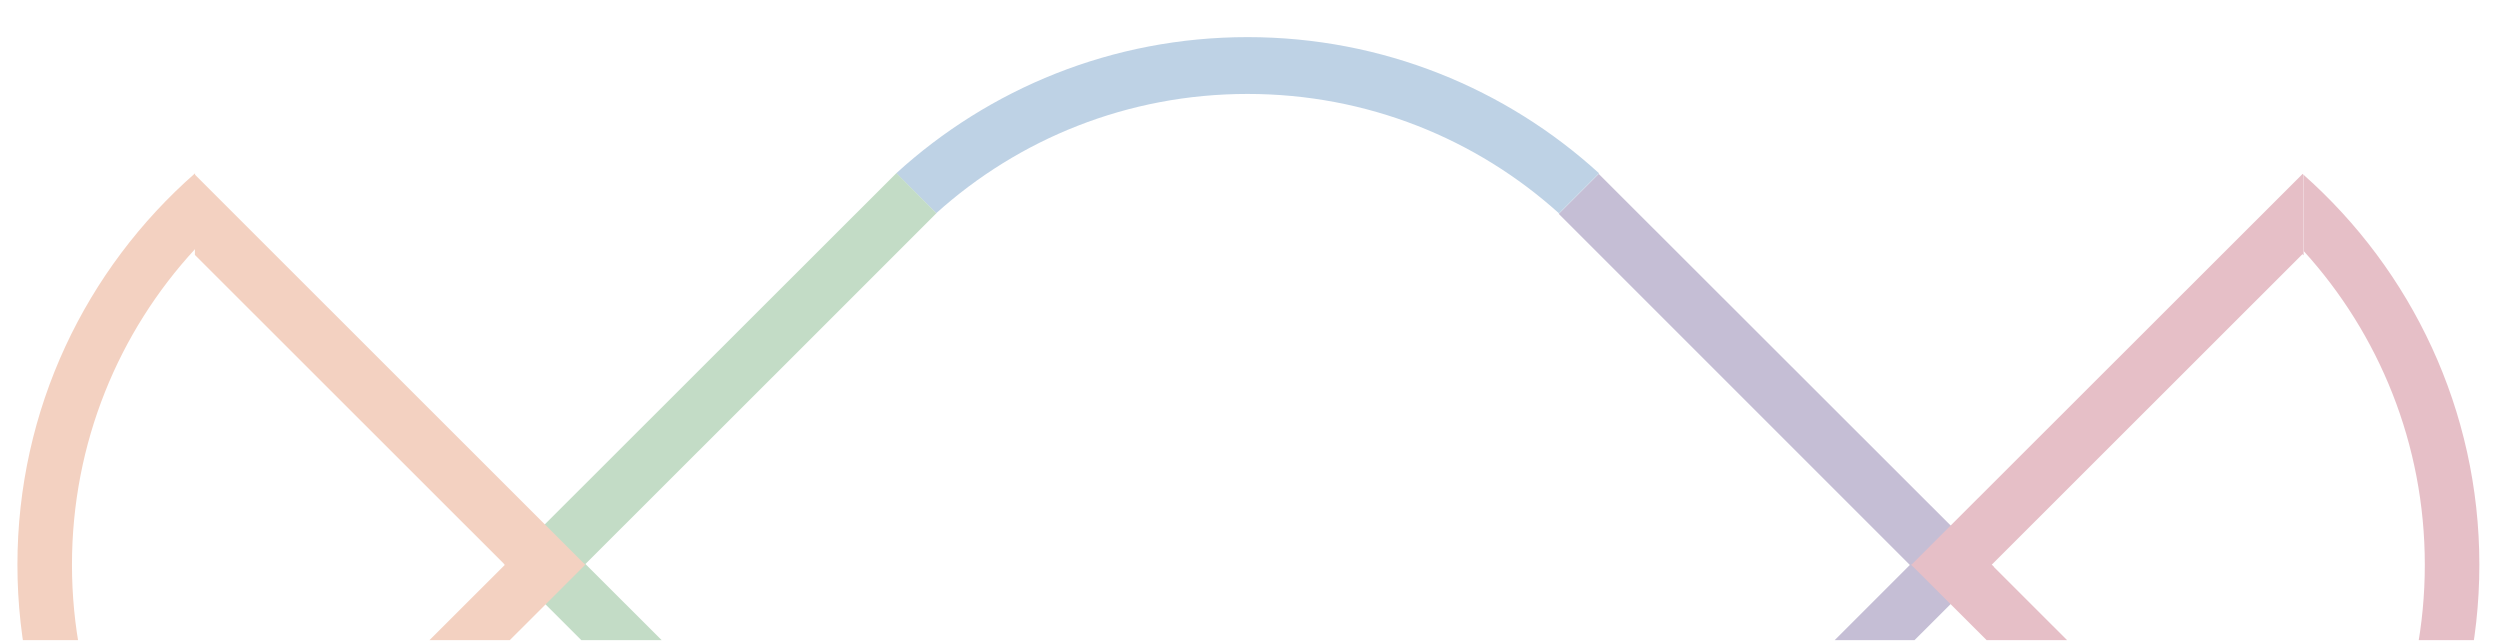
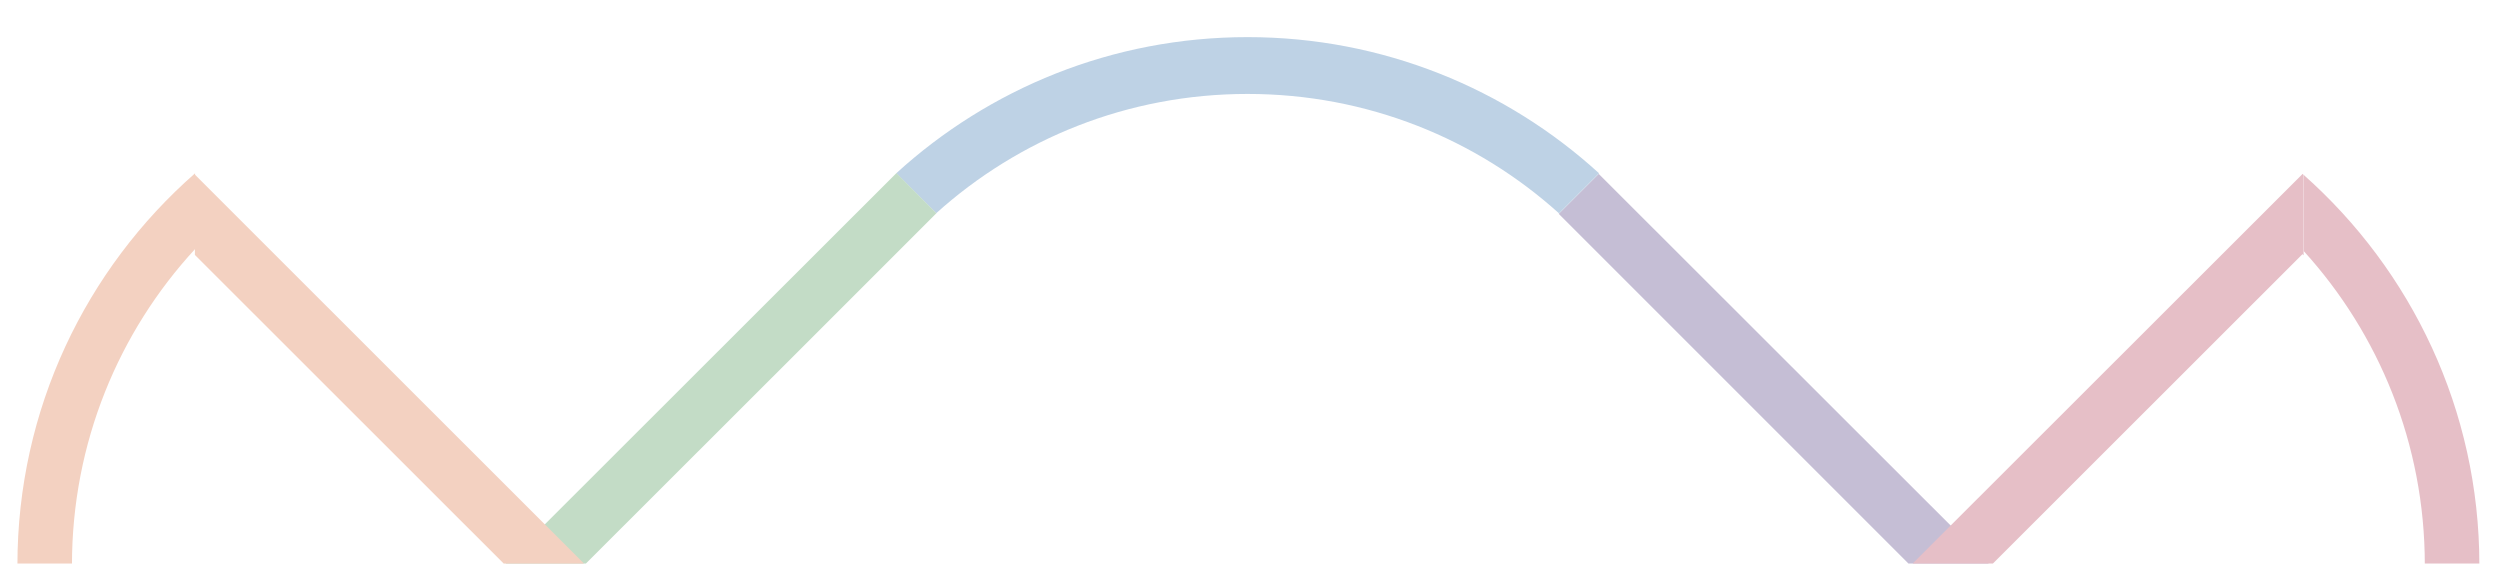
- <svg xmlns="http://www.w3.org/2000/svg" viewBox="140 397 1320 338" overflow="hidden" aria-hidden="true" focusable="false">
+ <svg xmlns="http://www.w3.org/2000/svg" viewBox="140 397 1320 297.55" overflow="hidden" aria-hidden="true" focusable="false">
  <path fill="#c5bed5" d="m984.1 488.8-21.1 21.1 185.4 185.4-185.3 185.3 21 21 206.6-206.4z" />
  <path fill="#e6bfc7" d="m1356.4 489.4v40.2c39.7 43.7 63.9 101.8 63.9 165.6s-24.2 121.9-63.9 165.6v40.2c56.8-50.4 92.7-124 92.7-205.8s-35.9-155.4-92.7-205.8z" />
  <path fill="#c4e1de" d="m799.3 972.5c71.4 0 136.5-27.2 185.5-71.9l-21.1-21.1c-43.5 39.2-101.1 63-164.4 63-63.3 0-120.9-23.8-164.4-63h-.1l-21.1 21.1c49 44.7 114.2 71.9 185.6 71.9z" />
  <path fill="#bed2e5" d="m798.7 416.6c-71.4 0-136.5 27.2-185.5 71.9l21.1 21.1c43.5-39.2 101.1-63 164.4-63 63.3 0 120.9 23.8 164.4 63h.1l21.1-21.1c-49-44.7-114.2-71.9-185.6-71.9z" />
  <path fill="#c3dcc6" d="m613.3 488.4-206.6 206.4 206.6 206.4 21.2-21.2-55.9-55.9-129.5-129.3 110.1-110 75.2-75.2z" />
  <path fill="#e6bfc7" d="m1355.8 488.8-206.6 206.4 1.2 1.2h42.4l-1.2-1.2 164.1-164 .6.6v-42.4z" />
  <path fill="#f3d1c1" d="m242.9 489.2v42.4l163.6 163.5h42.4l-206-205.9z" />
  <path fill="#e6bfc7" d="m1149.2 695.1-.1.1 206.6 206.4.6-.6v-42.4l-.6.6-164.1-164 .1-.1z" />
  <path fill="#f3d1c1" d="m405.9 694.5.7.7-163.7 163.5v42.4L449 695.2l-.7-.7z" />
  <path fill="#f3d1c1" d="m243 488.5c-57.5 50.4-93.8 124.4-93.8 206.7S185.5 851.5 243 901.9V862c-40.3-43.8-65-102.4-65-166.8s24.7-123 65-166.7z" />
</svg>
